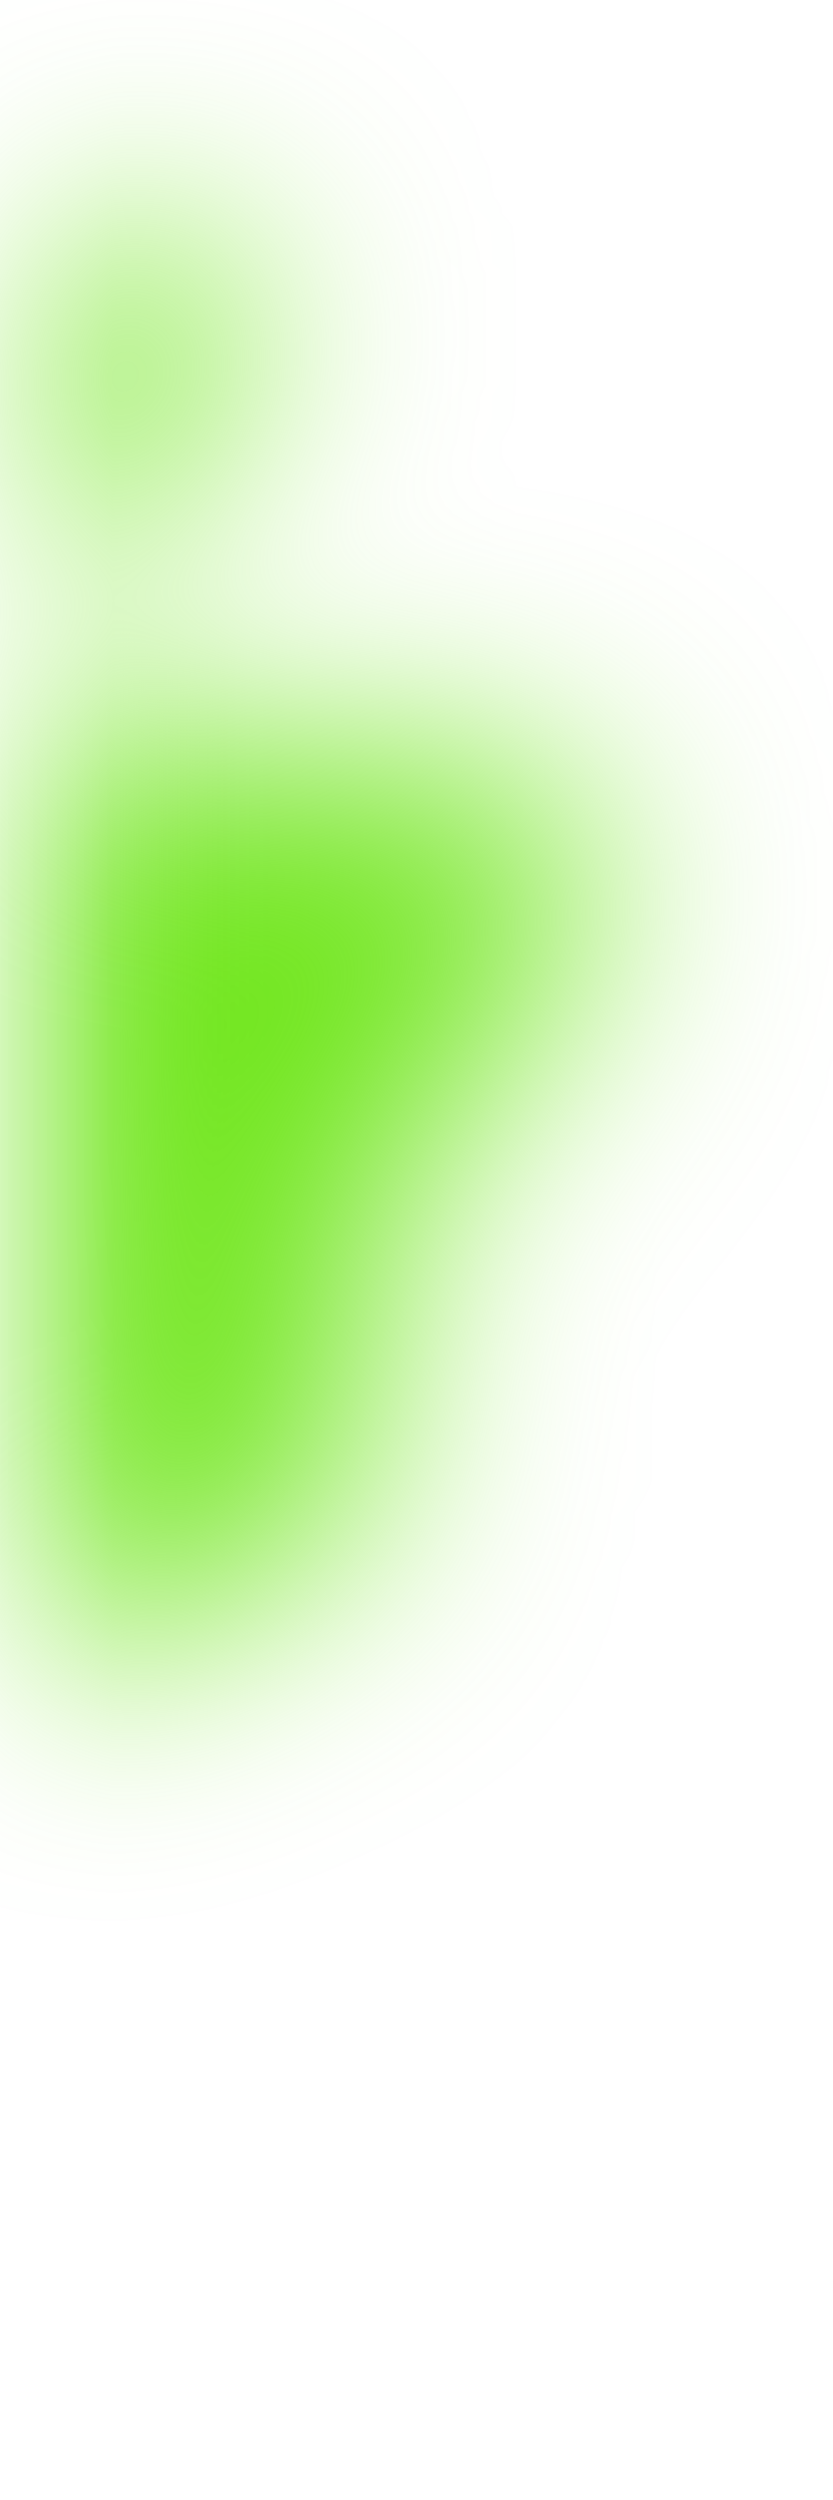
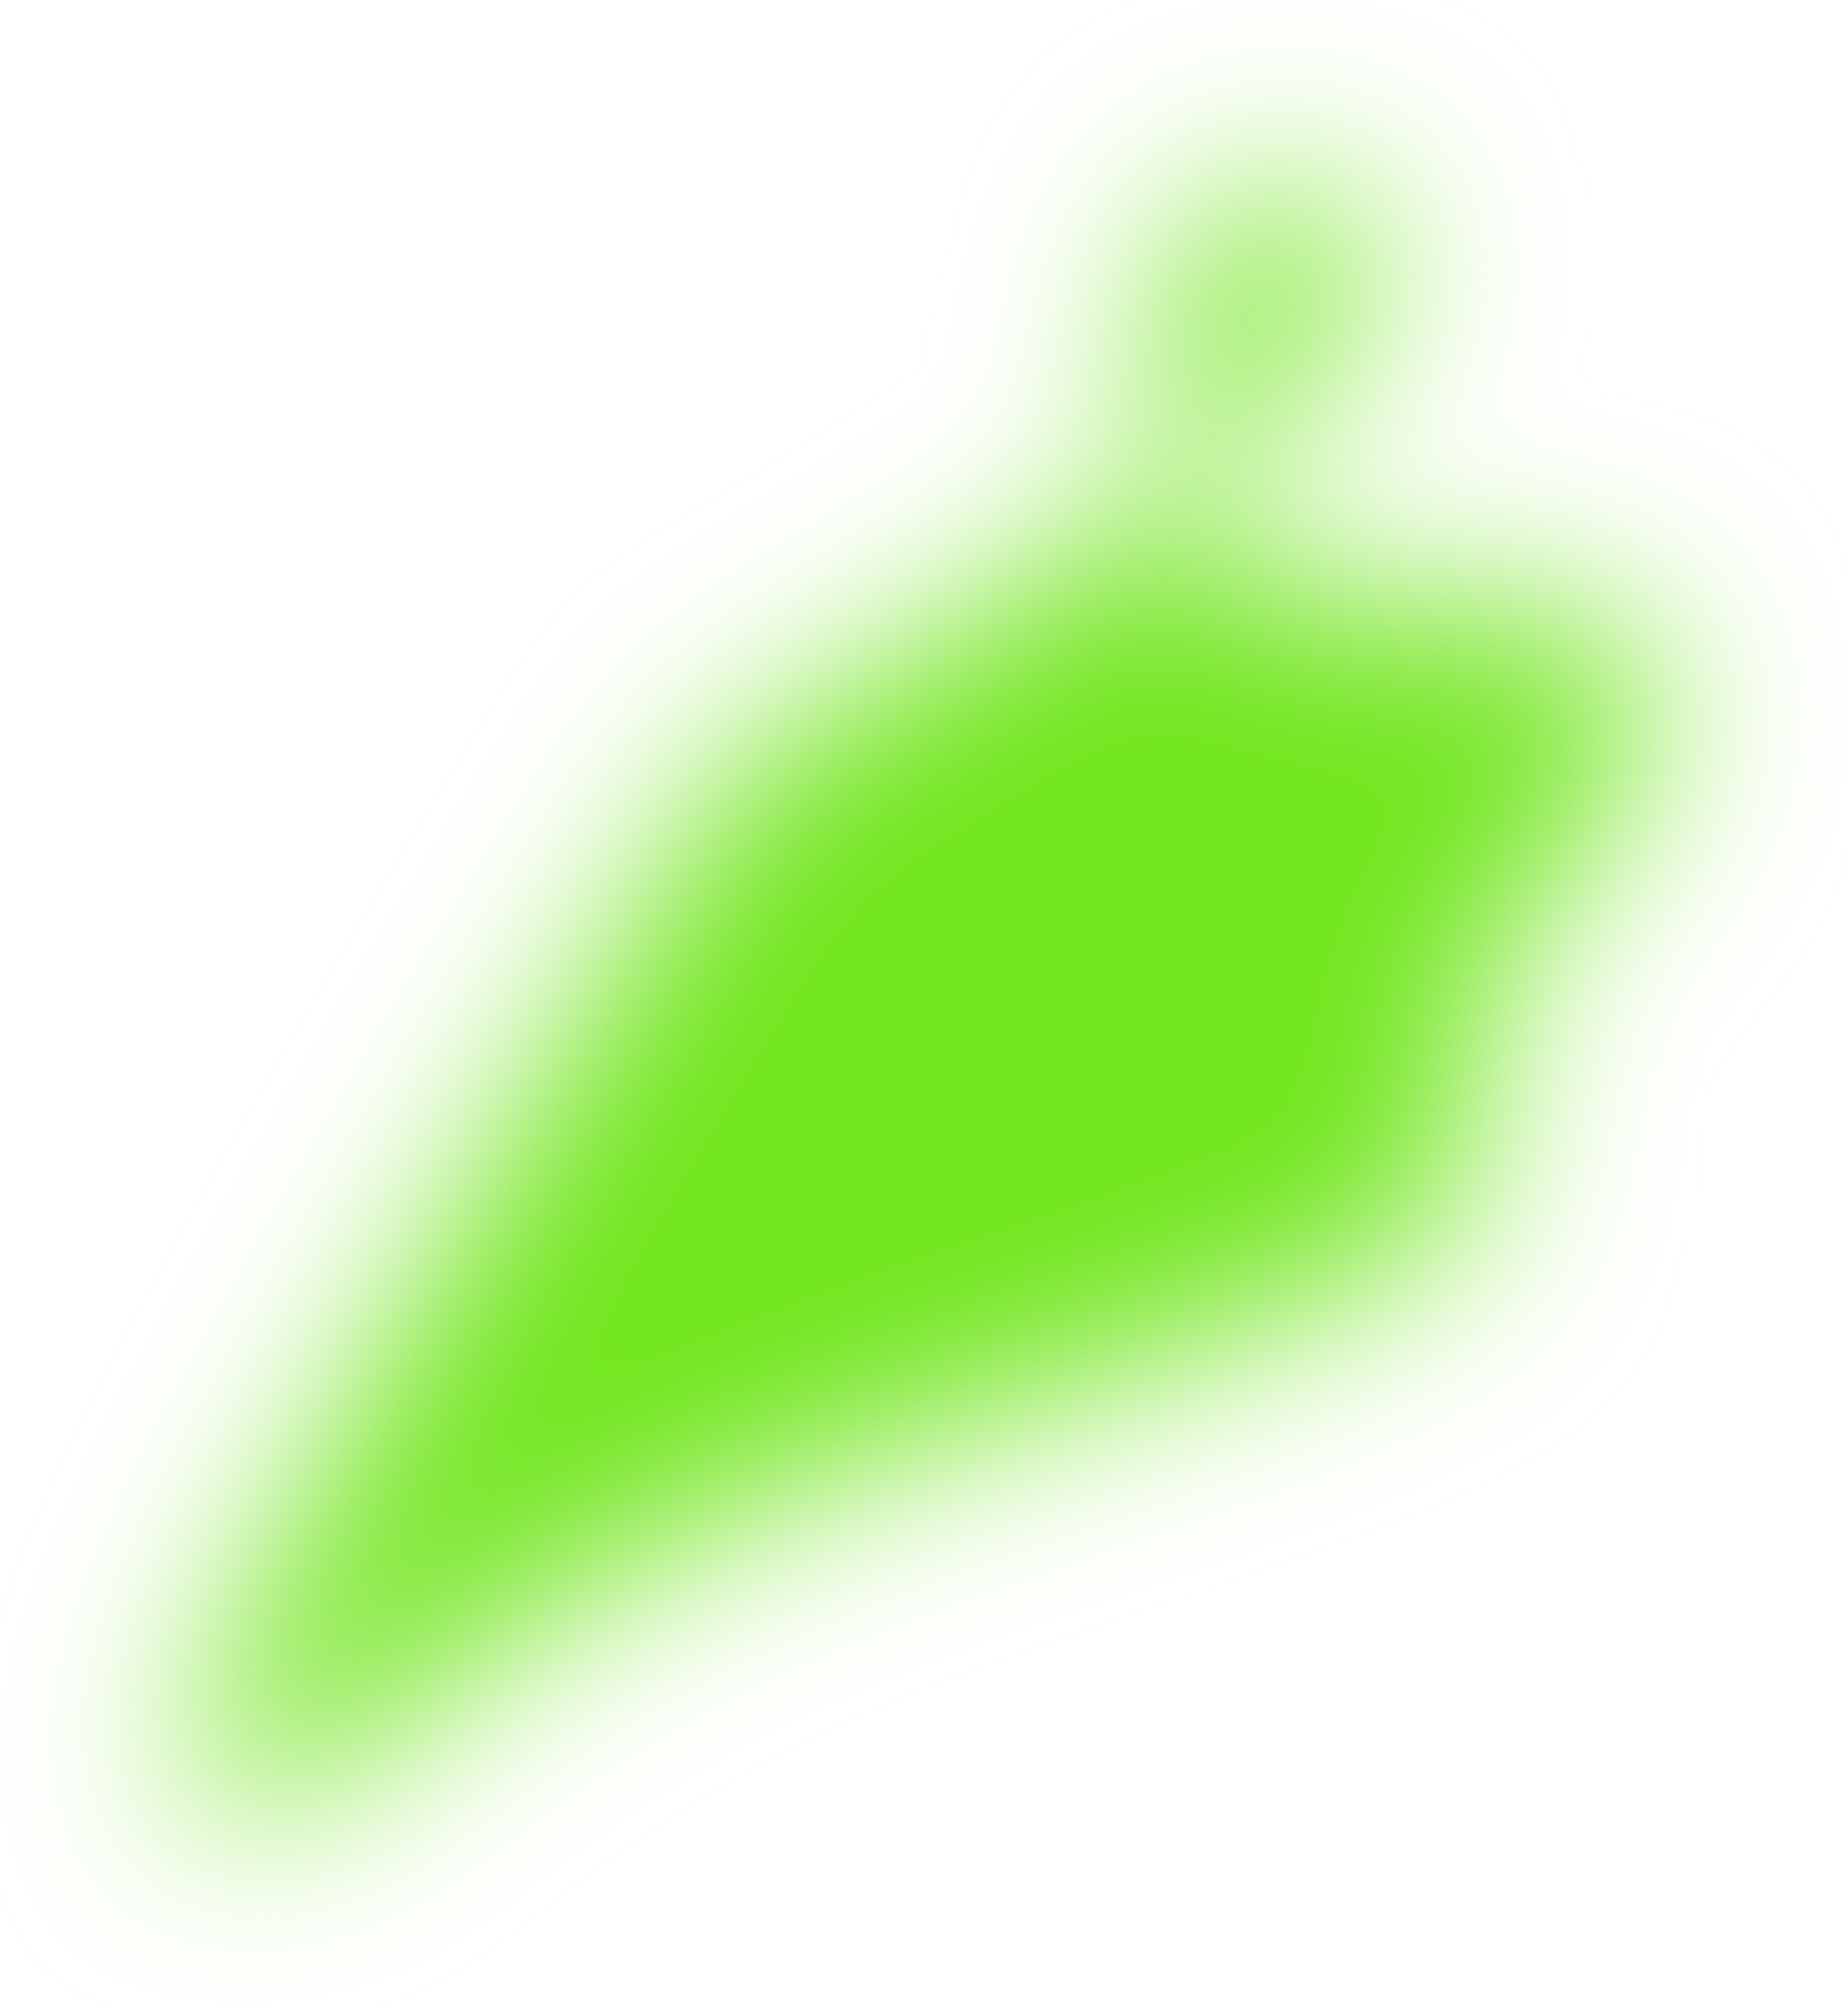
- <svg xmlns="http://www.w3.org/2000/svg" width="325" height="976" viewBox="0 0 325 976" fill="none">
+ <svg xmlns="http://www.w3.org/2000/svg" width="897.618" height="976" viewBox="-572.705 0 897.618 976" fill="none">
  <g filter="url(#filter0_f_35_40)">
    <path d="M-470.008 882.453C-539.541 881.662 -212.346 369.36 -212.346 369.36C-212.346 369.36 -93.332 304.189 -2.53 236.725C-33.344 167.231 7.959 66.869 79.612 99.266C129.889 121.998 73.593 180.167 -2.53 236.725C14.068 274.158 51.59 302.635 116.565 296.583C302.164 279.294 208.054 398.555 208.054 398.555C208.054 398.555 133.601 465.363 142.734 533.021L142.815 533.623C151.873 600.711 152.599 606.085 -112.156 693.452C-377.701 781.079 -400.476 883.244 -470.008 882.453Z" fill="#70E61C" />
  </g>
  <defs>
    <filter id="filter0_f_35_40" x="-572.705" y="7.62939e-06" width="897.618" height="975.457" filterUnits="userSpaceOnUse" color-interpolation-filters="sRGB">
      <feFlood flood-opacity="0" result="BackgroundImageFix" />
      <feBlend mode="normal" in="SourceGraphic" in2="BackgroundImageFix" result="shape" />
      <feGaussianBlur stdDeviation="46.5" result="effect1_foregroundBlur_35_40" />
    </filter>
  </defs>
</svg>
